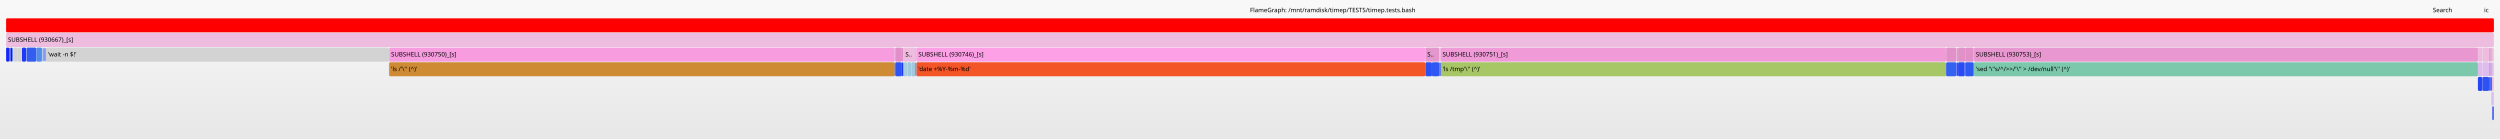
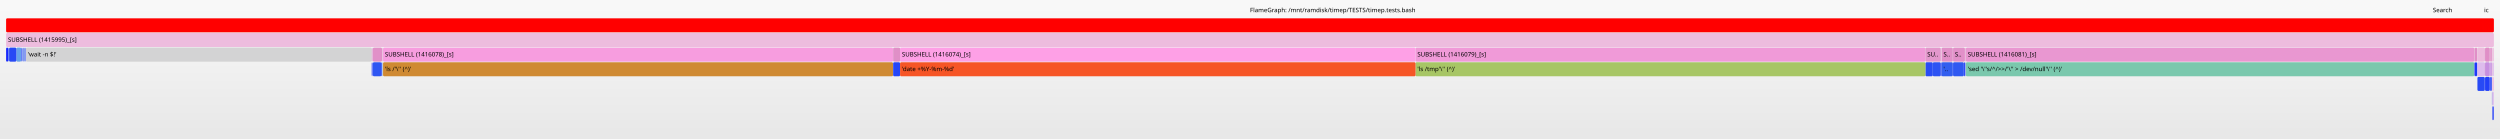
<svg xmlns="http://www.w3.org/2000/svg" version="1.1" width="4096" height="228" viewBox="0 0 4096 228">
  <defs>
    <linearGradient id="background" y1="0" y2="1" x1="0" x2="0">
      <stop stop-color="#f8f8f8" offset="5%" />
      <stop stop-color="#e8e8e8" offset="95%" />
    </linearGradient>
  </defs>
  <style type="text/css">
        text { font-family:Verdana; font-size:10px; fill:rgb(0,0,0); }
        .hide { display:none; }
        .parent { opacity:0.5; }
</style>
  <rect x="0.0" y="0" width="4096.0" height="228.0" fill="url(#background)" />
  <text id="title" x="2048.00" y="20">FlameGraph: /mnt/ramdisk/timep/TESTS/timep.tests.bash</text>
  <text id="details" x="10.00" y="213"> </text>
  <text id="unzoom" x="10.00" y="20" class="hide">Reset Zoom</text>
  <text id="search" x="3986.00" y="20">Search</text>
  <text id="ignorecase" x="4070.00" y="20">ic</text>
  <text id="matched" x="3986.00" y="213"> </text>
  <g id="frames">
    <g>
-       <rect x="4084.9" y="126" width="1.1" height="23.0" fill="rgb(236.018,185.973,220.487)" rx="2" ry="2" />
-       <text x="4087.90" y="140.5" />
-     </g>
-     <g>
-       <rect x="637.3" y="102" width="0.2" height="23.0" fill="rgb(18,45,251)" rx="2" ry="2" />
-       <text x="640.33" y="116.5" />
-     </g>
-     <g>
-       <rect x="637.3" y="78" width="0.2" height="23.0" fill="rgb(224.104,142.652,198.826)" rx="2" ry="2" />
-       <text x="640.33" y="92.5" />
-     </g>
-     <g>
-       <rect x="1465.7" y="102" width="0.4" height="23.0" fill="rgb(33,67,248)" rx="2" ry="2" />
-       <text x="1468.69" y="116.5" />
-     </g>
-     <g>
-       <rect x="4078.0" y="78" width="0.3" height="23.0" fill="rgb(224.773,145.084,200.042)" rx="2" ry="2" />
-       <text x="4080.96" y="92.5" />
-     </g>
-     <g>
-       <rect x="1477.8" y="102" width="2.5" height="23.0" fill="rgb(29,55,249)" rx="2" ry="2" />
-       <text x="1480.79" y="116.5" />
-     </g>
-     <g>
-       <rect x="4079.9" y="126" width="0.9" height="23.0" fill="rgb(31,61,249)" rx="2" ry="2" />
-       <text x="4082.93" y="140.5" />
-     </g>
-     <g>
-       <rect x="3188.7" y="102" width="16.4" height="23.0" fill="rgb(52,98,238)" rx="2" ry="2" />
-       <text x="3191.70" y="116.5" />
-     </g>
-     <g>
-       <rect x="2359.8" y="78" width="0.6" height="23.0" fill="rgb(223.743,141.339,198.17)" rx="2" ry="2" />
-       <text x="2362.82" y="92.5" />
-     </g>
-     <g>
-       <rect x="68.7" y="78" width="0.4" height="23.0" fill="rgb(37,74,248)" rx="2" ry="2" />
-       <text x="71.73" y="92.5" />
-     </g>
-     <g>
-       <rect x="2360.4" y="102" width="827.9" height="23.0" fill="rgb(167,198,102)" rx="2" ry="2" />
-       <text x="2363.43" y="116.5">'ls /tmp'\'' (^)'</text>
-     </g>
-     <g>
-       <rect x="69.1" y="78" width="0.3" height="23.0" fill="rgb(19,47,251)" rx="2" ry="2" />
-       <text x="72.12" y="92.5" />
-     </g>
-     <g>
-       <rect x="1501.1" y="78" width="0.1" height="23.0" fill="rgb(223.967,142.151,198.576)" rx="2" ry="2" />
-       <text x="1504.08" y="92.5" />
-     </g>
-     <g>
-       <rect x="3233.7" y="78" width="0.2" height="23.0" fill="rgb(224.092,142.606,198.803)" rx="2" ry="2" />
-       <text x="3236.71" y="92.5" />
-     </g>
-     <g>
-       <rect x="75.2" y="78" width="562.1" height="23.0" fill="rgb(211,211,212)" rx="2" ry="2" />
-       <text x="78.23" y="92.5">'wait -n $!'</text>
-     </g>
-     <g>
-       <rect x="4082.5" y="126" width="0.1" height="23.0" fill="rgb(202.148,149.297,225.932)" rx="2" ry="2" />
-       <text x="4085.53" y="140.5" />
-     </g>
-     <g>
-       <rect x="71.6" y="78" width="0.6" height="23.0" fill="rgb(170,205,220)" rx="2" ry="2" />
-       <text x="74.61" y="92.5" />
-     </g>
-     <g>
-       <rect x="2335.4" y="102" width="10.7" height="23.0" fill="rgb(43,80,243)" rx="2" ry="2" />
-       <text x="2338.37" y="116.5" />
-     </g>
-     <g>
-       <rect x="3233.9" y="78" width="0.3" height="23.0" fill="rgb(230.488,165.865,210.433)" rx="2" ry="2" />
-       <text x="3236.89" y="92.5" />
-     </g>
-     <g>
-       <rect x="10.0" y="78" width="5.2" height="23.0" fill="rgb(22,38,250)" rx="2" ry="2" />
-       <text x="13.00" y="92.5" />
-     </g>
-     <g>
-       <rect x="4082.6" y="78" width="0.2" height="23.0" fill="rgb(224.154,142.832,198.916)" rx="2" ry="2" />
-       <text x="4085.64" y="92.5" />
-     </g>
-     <g>
-       <rect x="1500.4" y="102" width="0.5" height="23.0" fill="rgb(25,50,250)" rx="2" ry="2" />
-       <text x="1503.43" y="116.5" />
-     </g>
-     <g>
-       <rect x="17.1" y="78" width="2.7" height="23.0" fill="rgb(15,22,252)" rx="2" ry="2" />
-       <text x="20.07" y="92.5" />
-     </g>
-     <g>
-       <rect x="2346.1" y="102" width="11.7" height="23.0" fill="rgb(47,87,241)" rx="2" ry="2" />
-       <text x="2349.13" y="116.5" />
-     </g>
-     <g>
-       <rect x="1480.5" y="102" width="6.2" height="23.0" fill="rgb(170,205,220)" rx="2" ry="2" />
-       <text x="1483.45" y="116.5" />
-     </g>
-     <g>
-       <rect x="2357.8" y="78" width="0.5" height="23.0" fill="rgb(228.884,160.034,207.517)" rx="2" ry="2" />
-       <text x="2360.83" y="92.5" />
-     </g>
-     <g>
-       <rect x="4059.9" y="78" width="7.0" height="23.0" fill="rgb(236.667,188.333,221.667)" rx="2" ry="2" />
-       <text x="4062.90" y="92.5" />
-     </g>
-     <g>
-       <rect x="4059.9" y="102" width="7.0" height="23.0" fill="rgb(221.667,188.333,236.667)" rx="2" ry="2" />
-       <text x="4062.90" y="116.5" />
-     </g>
-     <g>
-       <rect x="70.9" y="78" width="0.3" height="23.0" fill="rgb(34,70,248)" rx="2" ry="2" />
-       <text x="73.87" y="92.5" />
-     </g>
-     <g>
-       <rect x="4059.8" y="78" width="0.1" height="23.0" fill="rgb(223.963,142.139,198.569)" rx="2" ry="2" />
-       <text x="4062.79" y="92.5" />
-     </g>
-     <g>
-       <rect x="2335.1" y="78" width="0.3" height="23.0" fill="rgb(230.622,166.352,210.676)" rx="2" ry="2" />
-       <text x="2338.13" y="92.5" />
-     </g>
-     <g>
-       <rect x="3219.8" y="78" width="13.7" height="23.0" fill="rgb(225.369,143.742,200.21)" rx="2" ry="2" />
-       <text x="3222.83" y="92.5" />
-     </g>
-     <g>
-       <rect x="3206.2" y="78" width="0.2" height="23.0" fill="rgb(224.136,142.769,198.884)" rx="2" ry="2" />
-       <text x="3209.19" y="92.5" />
-     </g>
-     <g>
-       <rect x="1477.8" y="78" width="2.5" height="23.0" fill="rgb(224.152,142.826,198.913)" rx="2" ry="2" />
-       <text x="1480.79" y="92.5" />
-     </g>
-     <g>
-       <rect x="637.7" y="102" width="828.0" height="23.0" fill="rgb(206,139,51)" rx="2" ry="2" />
-       <text x="640.73" y="116.5">'ls /'\'' (^)'</text>
-     </g>
-     <g>
-       <rect x="10.0" y="54" width="4076.0" height="23.0" fill="rgb(236.664,188.325,221.662)" rx="2" ry="2" />
-       <text x="13.00" y="68.5">SUBSHELL (930667)_[s]</text>
-     </g>
-     <g>
-       <rect x="2335.2" y="102" width="0.2" height="23.0" fill="rgb(18,45,251)" rx="2" ry="2" />
-       <text x="2338.17" y="116.5" />
-     </g>
-     <g>
-       <rect x="2358.3" y="78" width="1.5" height="23.0" fill="rgb(236.293,186.975,220.987)" rx="2" ry="2" />
-       <text x="2361.28" y="92.5" />
-     </g>
-     <g>
-       <rect x="71.4" y="78" width="0.2" height="23.0" fill="rgb(19,47,251)" rx="2" ry="2" />
-       <text x="74.36" y="92.5" />
-     </g>
-     <g>
-       <rect x="4084.9" y="102" width="1.1" height="23.0" fill="rgb(220.487,185.973,236.018)" rx="2" ry="2" />
-       <text x="4087.90" y="116.5" />
-     </g>
-     <g>
-       <rect x="4067.1" y="78" width="10.9" height="23.0" fill="rgb(236.667,188.333,221.667)" rx="2" ry="2" />
-       <text x="4070.15" y="92.5" />
-     </g>
-     <g>
-       <rect x="2358.3" y="102" width="1.5" height="23.0" fill="rgb(29,57,249)" rx="2" ry="2" />
-       <text x="2361.32" y="116.5" />
-     </g>
-     <g>
-       <rect x="15.2" y="78" width="0.8" height="23.0" fill="rgb(31,61,249)" rx="2" ry="2" />
-       <text x="18.21" y="92.5" />
-     </g>
-     <g>
-       <rect x="3208.1" y="78" width="11.7" height="23.0" fill="rgb(224.982,143.82,199.966)" rx="2" ry="2" />
-       <text x="3211.06" y="92.5" />
-     </g>
-     <g>
-       <rect x="3188.7" y="78" width="16.4" height="23.0" fill="rgb(225.364,143.724,200.201)" rx="2" ry="2" />
-       <text x="3191.70" y="92.5" />
-     </g>
-     <g>
-       <rect x="4083.4" y="102" width="1.5" height="23.0" fill="rgb(220.607,186.215,236.084)" rx="2" ry="2" />
-       <text x="4086.40" y="116.5" />
-     </g>
-     <g>
-       <rect x="43.3" y="78" width="16.2" height="23.0" fill="rgb(50,93,239)" rx="2" ry="2" />
-       <text x="46.35" y="92.5" />
-     </g>
-     <g>
-       <rect x="1501.1" y="102" width="0.1" height="23.0" fill="rgb(16,40,251)" rx="2" ry="2" />
-       <text x="1504.08" y="116.5" />
-     </g>
-     <g>
-       <rect x="4082.6" y="126" width="0.2" height="23.0" fill="rgb(224.154,142.832,198.916)" rx="2" ry="2" />
-       <text x="4085.64" y="140.5" />
-     </g>
-     <g>
-       <rect x="4082.5" y="78" width="0.1" height="23.0" fill="rgb(202.148,149.297,225.932)" rx="2" ry="2" />
-       <text x="4085.53" y="92.5" />
-     </g>
-     <g>
-       <rect x="4082.9" y="102" width="0.3" height="23.0" fill="rgb(224.166,142.876,198.938)" rx="2" ry="2" />
-       <text x="4085.87" y="116.5" />
-     </g>
-     <g>
-       <rect x="2360.4" y="78" width="827.9" height="23.0" fill="rgb(240.473,153.848,216.261)" rx="2" ry="2" />
-       <text x="2363.43" y="92.5">SUBSHELL (930751)_[s]</text>
-     </g>
-     <g>
-       <rect x="16.0" y="78" width="0.2" height="23.0" fill="rgb(18,44,251)" rx="2" ry="2" />
-       <text x="18.97" y="92.5" />
-     </g>
-     <g>
-       <rect x="4083.4" y="126" width="1.5" height="23.0" fill="rgb(236.084,186.215,220.607)" rx="2" ry="2" />
-       <text x="4086.40" y="140.5" />
-     </g>
-     <g>
-       <rect x="3206.2" y="102" width="0.2" height="23.0" fill="rgb(18,46,251)" rx="2" ry="2" />
-       <text x="3209.19" y="116.5" />
-     </g>
-     <g>
-       <rect x="3188.3" y="102" width="0.4" height="23.0" fill="rgb(25,50,250)" rx="2" ry="2" />
-       <text x="3191.29" y="116.5" />
-     </g>
-     <g>
-       <rect x="3233.7" y="102" width="0.2" height="23.0" fill="rgb(18,44,251)" rx="2" ry="2" />
-       <text x="3236.71" y="116.5" />
-     </g>
-     <g>
-       <rect x="4083.5" y="174" width="1.4" height="23.0" fill="rgb(29,56,249)" rx="2" ry="2" />
-       <text x="4086.51" y="188.5" />
-     </g>
-     <g>
-       <rect x="1466.1" y="102" width="0.6" height="23.0" fill="rgb(25,50,250)" rx="2" ry="2" />
-       <text x="1469.05" y="116.5" />
-     </g>
-     <g>
-       <rect x="4082.9" y="150" width="0.3" height="23.0" fill="rgb(25,51,250)" rx="2" ry="2" />
-       <text x="4085.87" y="164.5" />
+       <rect x="4084.8" y="78" width="1.2" height="23.0" fill="rgb(236.049,186.088,220.544)" rx="2" ry="2" />
+       <text x="4087.84" y="92.5" />
+     </g>
+     <g>
+       <rect x="626.0" y="102" width="0.2" height="23.0" fill="rgb(19,47,251)" rx="2" ry="2" />
+       <text x="628.97" y="116.5" />
    </g>
    <g>
      <rect x="10.0" y="30" width="4076.0" height="23.0" fill="rgb(255,0,0)" rx="2" ry="2" />
      <text x="13.00" y="44.5" />
    </g>
    <g>
-       <rect x="2359.8" y="102" width="0.6" height="23.0" fill="rgb(19,37,251)" rx="2" ry="2" />
-       <text x="2362.82" y="116.5" />
-     </g>
-     <g>
-       <rect x="4082.9" y="126" width="0.3" height="23.0" fill="rgb(224.166,142.876,198.938)" rx="2" ry="2" />
-       <text x="4085.87" y="140.5" />
-     </g>
-     <g>
-       <rect x="1501.2" y="102" width="0.2" height="23.0" fill="rgb(18,46,251)" rx="2" ry="2" />
-       <text x="1504.20" y="116.5" />
-     </g>
-     <g>
-       <rect x="21.1" y="78" width="1.0" height="23.0" fill="rgb(192,210,215)" rx="2" ry="2" />
-       <text x="24.08" y="92.5" />
-     </g>
-     <g>
-       <rect x="16.2" y="78" width="0.3" height="23.0" fill="rgb(56,108,244)" rx="2" ry="2" />
-       <text x="19.16" y="92.5" />
-     </g>
-     <g>
-       <rect x="4082.5" y="102" width="0.1" height="23.0" fill="rgb(225.932,149.297,202.148)" rx="2" ry="2" />
-       <text x="4085.53" y="116.5" />
-     </g>
-     <g>
-       <rect x="4079.9" y="102" width="2.6" height="23.0" fill="rgb(206.746,158.491,228.46)" rx="2" ry="2" />
-       <text x="4082.93" y="116.5" />
-     </g>
-     <g>
-       <rect x="4059.8" y="126" width="0.1" height="23.0" fill="rgb(16,40,251)" rx="2" ry="2" />
-       <text x="4062.79" y="140.5" />
-     </g>
-     <g>
-       <rect x="3233.9" y="102" width="0.3" height="23.0" fill="rgb(18,44,251)" rx="2" ry="2" />
-       <text x="3236.94" y="116.5" />
-     </g>
-     <g>
-       <rect x="3205.9" y="102" width="0.2" height="23.0" fill="rgb(18,46,251)" rx="2" ry="2" />
-       <text x="3208.85" y="116.5" />
-     </g>
-     <g>
-       <rect x="2357.8" y="102" width="0.4" height="23.0" fill="rgb(77,138,239)" rx="2" ry="2" />
-       <text x="2360.83" y="116.5" />
-     </g>
-     <g>
-       <rect x="4067.1" y="126" width="10.9" height="23.0" fill="rgb(44,82,243)" rx="2" ry="2" />
-       <text x="4070.15" y="140.5" />
-     </g>
-     <g>
-       <rect x="4059.9" y="126" width="7.0" height="23.0" fill="rgb(38,70,246)" rx="2" ry="2" />
-       <text x="4062.90" y="140.5" />
-     </g>
-     <g>
-       <rect x="1493.3" y="102" width="6.4" height="23.0" fill="rgb(160,201,222)" rx="2" ry="2" />
-       <text x="1496.30" y="116.5" />
-     </g>
-     <g>
-       <rect x="4078.0" y="126" width="0.3" height="23.0" fill="rgb(34,70,248)" rx="2" ry="2" />
-       <text x="4080.96" y="140.5" />
-     </g>
-     <g>
-       <rect x="4083.4" y="78" width="1.5" height="23.0" fill="rgb(236.084,186.215,220.607)" rx="2" ry="2" />
-       <text x="4086.40" y="92.5" />
-     </g>
-     <g>
-       <rect x="4078.0" y="102" width="0.3" height="23.0" fill="rgb(200.042,145.084,224.773)" rx="2" ry="2" />
-       <text x="4080.96" y="116.5" />
-     </g>
-     <g>
-       <rect x="4083.4" y="150" width="1.5" height="23.0" fill="rgb(220.607,186.215,236.084)" rx="2" ry="2" />
-       <text x="4086.40" y="164.5" />
-     </g>
-     <g>
-       <rect x="1465.7" y="78" width="0.4" height="23.0" fill="rgb(199.866,144.733,224.677)" rx="2" ry="2" />
-       <text x="1468.69" y="92.5" />
-     </g>
-     <g>
-       <rect x="1486.8" y="102" width="6.4" height="23.0" fill="rgb(158,201,222)" rx="2" ry="2" />
-       <text x="1489.79" y="116.5" />
-     </g>
-     <g>
-       <rect x="70.4" y="78" width="0.3" height="23.0" fill="rgb(28,65,249)" rx="2" ry="2" />
-       <text x="73.40" y="92.5" />
-     </g>
-     <g>
-       <rect x="3218.9" y="102" width="0.9" height="23.0" fill="rgb(29,56,249)" rx="2" ry="2" />
-       <text x="3221.85" y="116.5" />
-     </g>
-     <g>
-       <rect x="1480.3" y="78" width="19.4" height="23.0" fill="rgb(236.661,188.311,221.655)" rx="2" ry="2" />
-       <text x="1483.34" y="92.5">S..</text>
-     </g>
-     <g>
-       <rect x="4082.9" y="78" width="0.3" height="23.0" fill="rgb(224.166,142.876,198.938)" rx="2" ry="2" />
-       <text x="4085.87" y="92.5" />
-     </g>
-     <g>
-       <rect x="4059.8" y="102" width="0.1" height="23.0" fill="rgb(223.963,142.139,198.569)" rx="2" ry="2" />
-       <text x="4062.79" y="116.5" />
-     </g>
-     <g>
-       <rect x="1466.8" y="78" width="10.9" height="23.0" fill="rgb(224.804,143.162,199.64)" rx="2" ry="2" />
-       <text x="1469.80" y="92.5" />
-     </g>
-     <g>
-       <rect x="1466.8" y="102" width="10.9" height="23.0" fill="rgb(46,85,242)" rx="2" ry="2" />
-       <text x="1469.80" y="116.5" />
-     </g>
-     <g>
-       <rect x="73.2" y="78" width="0.3" height="23.0" fill="rgb(19,47,251)" rx="2" ry="2" />
-       <text x="76.24" y="92.5" />
-     </g>
-     <g>
-       <rect x="3234.2" y="78" width="825.6" height="23.0" fill="rgb(233.472,151.128,209.253)" rx="2" ry="2" />
-       <text x="3237.18" y="92.5">SUBSHELL (930753)_[s]</text>
-     </g>
-     <g>
-       <rect x="3234.2" y="102" width="825.6" height="23.0" fill="rgb(123,200,173)" rx="2" ry="2" />
-       <text x="3237.18" y="116.5">'sed '\''s/^/&gt;&gt;/'\'' &gt; /dev/null'\'' (^)'</text>
-     </g>
-     <g>
-       <rect x="4078.4" y="102" width="1.5" height="23.0" fill="rgb(199.069,143.138,224.238)" rx="2" ry="2" />
-       <text x="4081.40" y="116.5" />
-     </g>
-     <g>
-       <rect x="1499.8" y="78" width="0.6" height="23.0" fill="rgb(224.227,143.099,199.049)" rx="2" ry="2" />
-       <text x="1502.78" y="92.5" />
-     </g>
-     <g>
-       <rect x="19.8" y="78" width="0.3" height="23.0" fill="rgb(37,82,247)" rx="2" ry="2" />
-       <text x="22.77" y="92.5" />
-     </g>
-     <g>
-       <rect x="4067.1" y="102" width="10.9" height="23.0" fill="rgb(221.667,188.333,236.667)" rx="2" ry="2" />
-       <text x="4070.15" y="116.5" />
-     </g>
-     <g>
-       <rect x="20.5" y="78" width="0.3" height="23.0" fill="rgb(32,73,248)" rx="2" ry="2" />
-       <text x="23.47" y="92.5" />
-     </g>
-     <g>
-       <rect x="3205.2" y="102" width="0.5" height="23.0" fill="rgb(24,48,250)" rx="2" ry="2" />
-       <text x="3208.17" y="116.5" />
-     </g>
-     <g>
-       <rect x="4084.9" y="150" width="1.1" height="23.0" fill="rgb(220.487,185.973,236.018)" rx="2" ry="2" />
-       <text x="4087.90" y="164.5" />
-     </g>
-     <g>
-       <rect x="20.8" y="78" width="0.3" height="23.0" fill="rgb(39,79,247)" rx="2" ry="2" />
-       <text x="23.76" y="92.5" />
-     </g>
-     <g>
-       <rect x="3205.9" y="78" width="0.2" height="23.0" fill="rgb(224.538,144.228,199.614)" rx="2" ry="2" />
-       <text x="3208.85" y="92.5" />
-     </g>
-     <g>
-       <rect x="75.0" y="78" width="0.2" height="23.0" fill="rgb(17,42,251)" rx="2" ry="2" />
-       <text x="78.04" y="92.5" />
-     </g>
-     <g>
-       <rect x="4084.9" y="78" width="1.1" height="23.0" fill="rgb(236.018,185.973,220.487)" rx="2" ry="2" />
-       <text x="4087.90" y="92.5" />
-     </g>
-     <g>
-       <rect x="74.6" y="78" width="0.3" height="23.0" fill="rgb(28,66,249)" rx="2" ry="2" />
-       <text x="77.56" y="92.5" />
-     </g>
-     <g>
-       <rect x="20.1" y="78" width="0.4" height="23.0" fill="rgb(35,72,248)" rx="2" ry="2" />
-       <text x="23.06" y="92.5" />
-     </g>
-     <g>
-       <rect x="1499.8" y="102" width="0.5" height="23.0" fill="rgb(23,47,250)" rx="2" ry="2" />
-       <text x="1502.78" y="116.5" />
-     </g>
-     <g>
-       <rect x="2335.4" y="78" width="22.4" height="23.0" fill="rgb(226.935,151.055,203.547)" rx="2" ry="2" />
-       <text x="2338.37" y="92.5">S..</text>
-     </g>
-     <g>
-       <rect x="4078.4" y="78" width="1.5" height="23.0" fill="rgb(224.238,143.138,199.069)" rx="2" ry="2" />
-       <text x="4081.40" y="92.5" />
-     </g>
-     <g>
-       <rect x="1466.1" y="78" width="0.6" height="23.0" fill="rgb(224.135,142.764,198.882)" rx="2" ry="2" />
-       <text x="1469.05" y="92.5" />
-     </g>
-     <g>
-       <rect x="72.7" y="78" width="0.4" height="23.0" fill="rgb(34,70,248)" rx="2" ry="2" />
-       <text x="75.74" y="92.5" />
-     </g>
-     <g>
-       <rect x="3188.3" y="78" width="0.4" height="23.0" fill="rgb(224.15,142.817,198.909)" rx="2" ry="2" />
-       <text x="3191.29" y="92.5" />
-     </g>
-     <g>
-       <rect x="4080.8" y="126" width="1.7" height="23.0" fill="rgb(31,59,248)" rx="2" ry="2" />
-       <text x="4083.80" y="140.5" />
-     </g>
-     <g>
-       <rect x="1501.6" y="102" width="833.5" height="23.0" fill="rgb(244,85,38)" rx="2" ry="2" />
-       <text x="1504.57" y="116.5">'date +%Y-%m-%d'</text>
-     </g>
-     <g>
-       <rect x="4079.9" y="78" width="2.6" height="23.0" fill="rgb(228.46,158.491,206.746)" rx="2" ry="2" />
-       <text x="4082.93" y="92.5" />
-     </g>
-     <g>
-       <rect x="4082.6" y="102" width="0.2" height="23.0" fill="rgb(198.916,142.832,224.154)" rx="2" ry="2" />
-       <text x="4085.64" y="116.5" />
-     </g>
-     <g>
-       <rect x="3205.1" y="78" width="0.1" height="23.0" fill="rgb(223.965,142.144,198.572)" rx="2" ry="2" />
-       <text x="3208.07" y="92.5" />
-     </g>
-     <g>
-       <rect x="3206.4" y="78" width="1.5" height="23.0" fill="rgb(224.237,143.135,199.068)" rx="2" ry="2" />
-       <text x="3209.43" y="92.5" />
-     </g>
-     <g>
-       <rect x="4085.0" y="174" width="1.0" height="23.0" fill="rgb(29,56,249)" rx="2" ry="2" />
-       <text x="4087.98" y="188.5" />
-     </g>
-     <g>
-       <rect x="72.2" y="78" width="0.4" height="23.0" fill="rgb(32,65,249)" rx="2" ry="2" />
-       <text x="75.20" y="92.5" />
-     </g>
-     <g>
-       <rect x="1501.2" y="78" width="0.2" height="23.0" fill="rgb(224.143,142.793,198.896)" rx="2" ry="2" />
-       <text x="1504.20" y="92.5" />
-     </g>
-     <g>
-       <rect x="22.2" y="78" width="6.9" height="23.0" fill="rgb(210,211,212)" rx="2" ry="2" />
-       <text x="25.19" y="92.5" />
-     </g>
-     <g>
-       <rect x="1501.6" y="78" width="833.5" height="23.0" fill="rgb(254.462,160.375,230.268)" rx="2" ry="2" />
-       <text x="1504.57" y="92.5">SUBSHELL (930746)_[s]</text>
-     </g>
-     <g>
-       <rect x="4078.4" y="126" width="1.5" height="23.0" fill="rgb(31,59,248)" rx="2" ry="2" />
-       <text x="4081.40" y="140.5" />
-     </g>
-     <g>
-       <rect x="36.0" y="78" width="6.6" height="23.0" fill="rgb(31,55,247)" rx="2" ry="2" />
-       <text x="38.95" y="92.5" />
-     </g>
-     <g>
-       <rect x="1500.4" y="78" width="0.5" height="23.0" fill="rgb(224.136,142.767,198.883)" rx="2" ry="2" />
-       <text x="1503.43" y="92.5" />
-     </g>
-     <g>
-       <rect x="4082.6" y="150" width="0.2" height="23.0" fill="rgb(19,46,251)" rx="2" ry="2" />
-       <text x="4085.64" y="164.5" />
-     </g>
-     <g>
-       <rect x="3206.4" y="102" width="1.5" height="23.0" fill="rgb(31,59,248)" rx="2" ry="2" />
-       <text x="3209.43" y="116.5" />
-     </g>
-     <g>
-       <rect x="3205.1" y="102" width="0.1" height="23.0" fill="rgb(16,40,251)" rx="2" ry="2" />
-       <text x="3208.07" y="116.5" />
-     </g>
-     <g>
-       <rect x="59.6" y="78" width="9.1" height="23.0" fill="rgb(82,140,237)" rx="2" ry="2" />
-       <text x="62.56" y="92.5" />
-     </g>
-     <g>
-       <rect x="637.7" y="78" width="828.0" height="23.0" fill="rgb(247.468,157.078,223.256)" rx="2" ry="2" />
-       <text x="640.73" y="92.5">SUBSHELL (930750)_[s]</text>
-     </g>
-     <g>
-       <rect x="69.4" y="78" width="1.0" height="23.0" fill="rgb(192,210,215)" rx="2" ry="2" />
-       <text x="72.38" y="92.5" />
-     </g>
-     <g>
-       <rect x="3205.2" y="78" width="0.5" height="23.0" fill="rgb(224.078,142.555,198.777)" rx="2" ry="2" />
-       <text x="3208.17" y="92.5" />
-     </g>
-     <g>
-       <rect x="3219.8" y="102" width="13.7" height="23.0" fill="rgb(48,89,241)" rx="2" ry="2" />
-       <text x="3222.83" y="116.5" />
-     </g>
-     <g>
-       <rect x="29.2" y="78" width="6.7" height="23.0" fill="rgb(211,211,212)" rx="2" ry="2" />
-       <text x="32.15" y="92.5" />
-     </g>
-     <g>
-       <rect x="3208.1" y="102" width="10.7" height="23.0" fill="rgb(41,75,245)" rx="2" ry="2" />
-       <text x="3211.06" y="116.5" />
-     </g>
-     <g>
-       <rect x="74.0" y="78" width="0.4" height="23.0" fill="rgb(32,65,249)" rx="2" ry="2" />
-       <text x="76.98" y="92.5" />
-     </g>
-     <g>
-       <rect x="73.5" y="78" width="0.5" height="23.0" fill="rgb(150,197,224)" rx="2" ry="2" />
-       <text x="76.53" y="92.5" />
-     </g>
-     <g>
-       <rect x="1500.9" y="78" width="0.2" height="23.0" fill="rgb(225.489,147.688,201.344)" rx="2" ry="2" />
-       <text x="1503.90" y="92.5" />
-     </g>
-     <g>
-       <rect x="16.6" y="78" width="0.5" height="23.0" fill="rgb(43,87,246)" rx="2" ry="2" />
-       <text x="19.55" y="92.5" />
+       <rect x="610.9" y="78" width="15.0" height="23.0" fill="rgb(225.006,143.911,200.011)" rx="2" ry="2" />
+       <text x="613.88" y="92.5" />
+     </g>
+     <g>
+       <rect x="4083.5" y="174" width="0.2" height="23.0" fill="rgb(16,42,251)" rx="2" ry="2" />
+       <text x="4086.48" y="188.5" />
+     </g>
+     <g>
+       <rect x="4082.8" y="78" width="0.2" height="23.0" fill="rgb(224.141,142.786,198.893)" rx="2" ry="2" />
+       <text x="4085.83" y="92.5" />
+     </g>
+     <g>
+       <rect x="4082.8" y="102" width="0.2" height="23.0" fill="rgb(224.141,142.786,198.893)" rx="2" ry="2" />
+       <text x="4085.83" y="116.5" />
+     </g>
+     <g>
+       <rect x="4084.8" y="102" width="1.2" height="23.0" fill="rgb(220.544,186.088,236.049)" rx="2" ry="2" />
+       <text x="4087.84" y="116.5" />
+     </g>
+     <g>
+       <rect x="14.4" y="78" width="0.5" height="23.0" fill="rgb(57,115,243)" rx="2" ry="2" />
+       <text x="17.38" y="92.5" />
+     </g>
+     <g>
+       <rect x="4058.4" y="102" width="0.2" height="23.0" fill="rgb(17,43,251)" rx="2" ry="2" />
+       <text x="4061.42" y="116.5" />
+     </g>
+     <g>
+       <rect x="3199.7" y="78" width="0.2" height="23.0" fill="rgb(230.651,166.459,210.73)" rx="2" ry="2" />
+       <text x="3202.66" y="92.5" />
+     </g>
+     <g>
+       <rect x="3181.1" y="78" width="18.3" height="23.0" fill="rgb(225.407,143.888,200.282)" rx="2" ry="2" />
+       <text x="3184.09" y="92.5">S..</text>
+     </g>
+     <g>
+       <rect x="40.6" y="78" width="0.9" height="23.0" fill="rgb(30,60,249)" rx="2" ry="2" />
+       <text x="43.57" y="92.5" />
+     </g>
+     <g>
+       <rect x="4083.5" y="78" width="0.2" height="23.0" fill="rgb(224.016,142.332,198.666)" rx="2" ry="2" />
+       <text x="4086.48" y="92.5" />
+     </g>
+     <g>
+       <rect x="626.0" y="78" width="0.2" height="23.0" fill="rgb(224.186,142.95,198.975)" rx="2" ry="2" />
+       <text x="628.97" y="92.5" />
+     </g>
+     <g>
+       <rect x="4070.8" y="126" width="0.5" height="23.0" fill="rgb(34,68,248)" rx="2" ry="2" />
+       <text x="4073.75" y="140.5" />
+     </g>
+     <g>
+       <rect x="3199.9" y="78" width="19.4" height="23.0" fill="rgb(225.646,144.23,200.722)" rx="2" ry="2" />
+       <text x="3202.90" y="92.5">S..</text>
+     </g>
+     <g>
+       <rect x="4083.2" y="78" width="0.1" height="23.0" fill="rgb(224.017,142.335,198.667)" rx="2" ry="2" />
+       <text x="4086.17" y="92.5" />
+     </g>
+     <g>
+       <rect x="4080.8" y="126" width="0.9" height="23.0" fill="rgb(30,61,249)" rx="2" ry="2" />
+       <text x="4083.82" y="140.5" />
+     </g>
+     <g>
+       <rect x="35.9" y="78" width="0.5" height="23.0" fill="rgb(158,202,222)" rx="2" ry="2" />
+       <text x="38.89" y="92.5" />
+     </g>
+     <g>
+       <rect x="627.6" y="78" width="835.5" height="23.0" fill="rgb(247.466,157.061,223.251)" rx="2" ry="2" />
+       <text x="630.61" y="92.5">SUBSHELL (1416078)_[s]</text>
+     </g>
+     <g>
+       <rect x="4083.7" y="150" width="1.1" height="23.0" fill="rgb(220.703,186.406,236.137)" rx="2" ry="2" />
+       <text x="4086.66" y="164.5" />
+     </g>
+     <g>
+       <rect x="4079.3" y="102" width="1.5" height="23.0" fill="rgb(199.136,143.271,224.275)" rx="2" ry="2" />
+       <text x="4082.26" y="116.5" />
+     </g>
+     <g>
+       <rect x="1463.1" y="102" width="0.3" height="23.0" fill="rgb(18,46,251)" rx="2" ry="2" />
+       <text x="1466.15" y="116.5" />
+     </g>
+     <g>
+       <rect x="4079.3" y="126" width="1.5" height="23.0" fill="rgb(31,59,249)" rx="2" ry="2" />
+       <text x="4082.26" y="140.5" />
+     </g>
+     <g>
+       <rect x="4058.6" y="102" width="0.2" height="23.0" fill="rgb(18,45,251)" rx="2" ry="2" />
+       <text x="4061.60" y="116.5" />
+     </g>
+     <g>
+       <rect x="35.6" y="78" width="0.3" height="23.0" fill="rgb(20,49,250)" rx="2" ry="2" />
+       <text x="38.62" y="92.5" />
+     </g>
+     <g>
+       <rect x="41.7" y="78" width="0.3" height="23.0" fill="rgb(29,67,249)" rx="2" ry="2" />
+       <text x="44.68" y="92.5" />
+     </g>
+     <g>
+       <rect x="4084.8" y="150" width="1.2" height="23.0" fill="rgb(220.544,186.088,236.049)" rx="2" ry="2" />
+       <text x="4087.84" y="164.5" />
+     </g>
+     <g>
+       <rect x="10.0" y="54" width="4076.0" height="23.0" fill="rgb(236.666,188.331,221.665)" rx="2" ry="2" />
+       <text x="13.00" y="68.5">SUBSHELL (1415995)_[s]</text>
+     </g>
+     <g>
+       <rect x="1463.4" y="102" width="11.3" height="23.0" fill="rgb(38,70,246)" rx="2" ry="2" />
+       <text x="1466.43" y="116.5" />
+     </g>
+     <g>
+       <rect x="4082.8" y="150" width="0.2" height="23.0" fill="rgb(18,46,251)" rx="2" ry="2" />
+       <text x="4085.83" y="164.5" />
+     </g>
+     <g>
+       <rect x="2319.2" y="78" width="835.4" height="23.0" fill="rgb(240.47,153.831,216.254)" rx="2" ry="2" />
+       <text x="2322.18" y="92.5">SUBSHELL (1416079)_[s]</text>
+     </g>
+     <g>
+       <rect x="3179.9" y="78" width="1.1" height="23.0" fill="rgb(236.099,186.268,220.634)" rx="2" ry="2" />
+       <text x="3182.91" y="92.5" />
+     </g>
+     <g>
+       <rect x="4071.5" y="102" width="7.7" height="23.0" fill="rgb(199.152,143.305,224.284)" rx="2" ry="2" />
+       <text x="4074.46" y="116.5" />
+     </g>
+     <g>
+       <rect x="4083.5" y="150" width="0.2" height="23.0" fill="rgb(224.016,142.332,198.666)" rx="2" ry="2" />
+       <text x="4086.48" y="164.5" />
+     </g>
+     <g>
+       <rect x="3154.6" y="78" width="25.1" height="23.0" fill="rgb(226.994,151.274,203.655)" rx="2" ry="2" />
+       <text x="3157.59" y="92.5">SU..</text>
+     </g>
+     <g>
+       <rect x="609.2" y="102" width="0.2" height="23.0" fill="rgb(19,47,251)" rx="2" ry="2" />
+       <text x="612.18" y="116.5" />
+     </g>
+     <g>
+       <rect x="627.3" y="102" width="0.2" height="23.0" fill="rgb(19,47,251)" rx="2" ry="2" />
+       <text x="630.30" y="116.5" />
+     </g>
+     <g>
+       <rect x="40.0" y="78" width="0.6" height="23.0" fill="rgb(175,207,219)" rx="2" ry="2" />
+       <text x="42.96" y="92.5" />
+     </g>
+     <g>
+       <rect x="610.2" y="102" width="0.2" height="23.0" fill="rgb(18,44,251)" rx="2" ry="2" />
+       <text x="613.23" y="116.5" />
+     </g>
+     <g>
+       <rect x="3166.7" y="102" width="13.0" height="23.0" fill="rgb(45,83,243)" rx="2" ry="2" />
+       <text x="3169.68" y="116.5" />
+     </g>
+     <g>
+       <rect x="3154.6" y="102" width="12.1" height="23.0" fill="rgb(41,77,244)" rx="2" ry="2" />
+       <text x="3157.59" y="116.5" />
+     </g>
+     <g>
+       <rect x="4054.5" y="78" width="0.2" height="23.0" fill="rgb(224.095,142.618,198.809)" rx="2" ry="2" />
+       <text x="4057.53" y="92.5" />
+     </g>
+     <g>
+       <rect x="626.2" y="78" width="1.0" height="23.0" fill="rgb(235.078,182.557,218.778)" rx="2" ry="2" />
+       <text x="629.16" y="92.5" />
+     </g>
+     <g>
+       <rect x="4054.5" y="102" width="0.2" height="23.0" fill="rgb(18,44,251)" rx="2" ry="2" />
+       <text x="4057.53" y="116.5" />
+     </g>
+     <g>
+       <rect x="2319.2" y="102" width="835.4" height="23.0" fill="rgb(167,198,101)" rx="2" ry="2" />
+       <text x="2322.18" y="116.5">'ls /tmp'\'' (^)'</text>
+     </g>
+     <g>
+       <rect x="3199.9" y="102" width="17.6" height="23.0" fill="rgb(48,89,241)" rx="2" ry="2" />
+       <text x="3202.90" y="116.5" />
+     </g>
+     <g>
+       <rect x="3220.9" y="102" width="832.9" height="23.0" fill="rgb(122,200,173)" rx="2" ry="2" />
+       <text x="3223.95" y="116.5">'sed '\''s/^/&gt;&gt;/'\'' &gt; /dev/null'\'' (^)'</text>
+     </g>
+     <g>
+       <rect x="4083.2" y="126" width="0.1" height="23.0" fill="rgb(224.017,142.335,198.667)" rx="2" ry="2" />
+       <text x="4086.17" y="140.5" />
+     </g>
+     <g>
+       <rect x="627.6" y="102" width="835.5" height="23.0" fill="rgb(207,138,51)" rx="2" ry="2" />
+       <text x="630.61" y="116.5">'ls /'\'' (^)'</text>
+     </g>
+     <g>
+       <rect x="609.7" y="78" width="0.5" height="23.0" fill="rgb(224.101,142.639,198.82)" rx="2" ry="2" />
+       <text x="612.70" y="92.5" />
+     </g>
+     <g>
+       <rect x="4059.0" y="126" width="11.8" height="23.0" fill="rgb(40,74,245)" rx="2" ry="2" />
+       <text x="4061.98" y="140.5" />
+     </g>
+     <g>
+       <rect x="608.9" y="102" width="0.2" height="23.0" fill="rgb(19,47,251)" rx="2" ry="2" />
+       <text x="611.91" y="116.5" />
+     </g>
+     <g>
+       <rect x="624.8" y="102" width="1.1" height="23.0" fill="rgb(28,55,249)" rx="2" ry="2" />
+       <text x="627.82" y="116.5" />
+     </g>
+     <g>
+       <rect x="39.2" y="78" width="0.4" height="23.0" fill="rgb(29,67,249)" rx="2" ry="2" />
+       <text x="42.20" y="92.5" />
+     </g>
+     <g>
+       <rect x="3220.9" y="78" width="832.9" height="23.0" fill="rgb(233.467,150.567,209.243)" rx="2" ry="2" />
+       <text x="3223.95" y="92.5">SUBSHELL (1416081)_[s]</text>
+     </g>
+     <g>
+       <rect x="610.9" y="102" width="13.9" height="23.0" fill="rgb(46,86,242)" rx="2" ry="2" />
+       <text x="613.88" y="116.5" />
+     </g>
+     <g>
+       <rect x="14.0" y="78" width="0.3" height="23.0" fill="rgb(53,109,244)" rx="2" ry="2" />
+       <text x="16.97" y="92.5" />
+     </g>
+     <g>
+       <rect x="4083.2" y="150" width="0.1" height="23.0" fill="rgb(16,42,251)" rx="2" ry="2" />
+       <text x="4086.17" y="164.5" />
+     </g>
+     <g>
+       <rect x="3199.7" y="102" width="0.2" height="23.0" fill="rgb(19,47,251)" rx="2" ry="2" />
+       <text x="3202.70" y="116.5" />
+     </g>
+     <g>
+       <rect x="1474.7" y="78" width="844.5" height="23.0" fill="rgb(254.463,160.408,230.277)" rx="2" ry="2" />
+       <text x="1477.70" y="92.5">SUBSHELL (1416074)_[s]</text>
+     </g>
+     <g>
+       <rect x="609.4" y="78" width="0.2" height="23.0" fill="rgb(224.065,142.509,198.754)" rx="2" ry="2" />
+       <text x="612.42" y="92.5" />
+     </g>
+     <g>
+       <rect x="4084.9" y="174" width="1.1" height="23.0" fill="rgb(28,55,249)" rx="2" ry="2" />
+       <text x="4087.92" y="188.5" />
+     </g>
+     <g>
+       <rect x="39.7" y="78" width="0.3" height="23.0" fill="rgb(19,48,250)" rx="2" ry="2" />
+       <text x="42.71" y="92.5" />
+     </g>
+     <g>
+       <rect x="610.6" y="102" width="0.3" height="23.0" fill="rgb(29,68,249)" rx="2" ry="2" />
+       <text x="613.56" y="116.5" />
+     </g>
+     <g>
+       <rect x="13.4" y="78" width="0.4" height="23.0" fill="rgb(31,71,248)" rx="2" ry="2" />
+       <text x="16.44" y="92.5" />
+     </g>
+     <g>
+       <rect x="26.8" y="78" width="7.9" height="23.0" fill="rgb(102,162,234)" rx="2" ry="2" />
+       <text x="29.83" y="92.5" />
+     </g>
+     <g>
+       <rect x="4058.6" y="78" width="0.2" height="23.0" fill="rgb(224.126,142.731,198.865)" rx="2" ry="2" />
+       <text x="4061.60" y="92.5" />
+     </g>
+     <g>
+       <rect x="3219.9" y="78" width="0.2" height="23.0" fill="rgb(224.579,144.379,199.689)" rx="2" ry="2" />
+       <text x="3222.87" y="92.5" />
+     </g>
+     <g>
+       <rect x="34.8" y="78" width="0.8" height="23.0" fill="rgb(29,59,249)" rx="2" ry="2" />
+       <text x="37.76" y="92.5" />
+     </g>
+     <g>
+       <rect x="3220.1" y="102" width="0.8" height="23.0" fill="rgb(182,208,218)" rx="2" ry="2" />
+       <text x="3223.09" y="116.5" />
+     </g>
+     <g>
+       <rect x="4083.7" y="174" width="1.1" height="23.0" fill="rgb(28,55,249)" rx="2" ry="2" />
+       <text x="4086.74" y="188.5" />
+     </g>
+     <g>
+       <rect x="4083.2" y="102" width="0.1" height="23.0" fill="rgb(224.017,142.335,198.667)" rx="2" ry="2" />
+       <text x="4086.17" y="116.5" />
+     </g>
+     <g>
+       <rect x="4054.9" y="102" width="3.5" height="23.0" fill="rgb(30,57,249)" rx="2" ry="2" />
+       <text x="4057.86" y="116.5" />
+     </g>
+     <g>
+       <rect x="4083.7" y="102" width="1.1" height="23.0" fill="rgb(220.703,186.406,236.137)" rx="2" ry="2" />
+       <text x="4086.66" y="116.5" />
+     </g>
+     <g>
+       <rect x="42.4" y="78" width="566.5" height="23.0" fill="rgb(211,211,212)" rx="2" ry="2" />
+       <text x="45.38" y="92.5">'wait -n $!'</text>
+     </g>
+     <g>
+       <rect x="3219.9" y="102" width="0.1" height="23.0" fill="rgb(18,45,251)" rx="2" ry="2" />
+       <text x="3222.87" y="116.5" />
+     </g>
+     <g>
+       <rect x="4071.3" y="78" width="0.2" height="23.0" fill="rgb(224.083,142.575,198.788)" rx="2" ry="2" />
+       <text x="4074.29" y="92.5" />
+     </g>
+     <g>
+       <rect x="4083.5" y="126" width="0.2" height="23.0" fill="rgb(224.016,142.332,198.666)" rx="2" ry="2" />
+       <text x="4086.48" y="140.5" />
+     </g>
+     <g>
+       <rect x="4082.8" y="126" width="0.2" height="23.0" fill="rgb(224.141,142.786,198.893)" rx="2" ry="2" />
+       <text x="4085.83" y="140.5" />
+     </g>
+     <g>
+       <rect x="36.4" y="78" width="0.3" height="23.0" fill="rgb(28,67,249)" rx="2" ry="2" />
+       <text x="39.38" y="92.5" />
+     </g>
+     <g>
+       <rect x="4071.3" y="126" width="0.2" height="23.0" fill="rgb(17,44,251)" rx="2" ry="2" />
+       <text x="4074.29" y="140.5" />
+     </g>
+     <g>
+       <rect x="3199.5" y="78" width="0.2" height="23.0" fill="rgb(224.056,142.475,198.737)" rx="2" ry="2" />
+       <text x="3202.47" y="92.5" />
+     </g>
+     <g>
+       <rect x="3179.9" y="102" width="1.1" height="23.0" fill="rgb(28,56,249)" rx="2" ry="2" />
+       <text x="3182.94" y="116.5" />
+     </g>
+     <g>
+       <rect x="4059.0" y="102" width="11.8" height="23.0" fill="rgb(221.667,188.333,236.667)" rx="2" ry="2" />
+       <text x="4061.98" y="116.5" />
+     </g>
+     <g>
+       <rect x="3181.1" y="102" width="18.3" height="23.0" fill="rgb(50,94,239)" rx="2" ry="2" />
+       <text x="3184.09" y="116.5">'..</text>
+     </g>
+     <g>
+       <rect x="609.7" y="102" width="0.5" height="23.0" fill="rgb(25,50,250)" rx="2" ry="2" />
+       <text x="612.70" y="116.5" />
+     </g>
+     <g>
+       <rect x="3220.1" y="78" width="0.8" height="23.0" fill="rgb(234.842,181.699,218.349)" rx="2" ry="2" />
+       <text x="3223.09" y="92.5" />
+     </g>
+     <g>
+       <rect x="3179.7" y="102" width="0.2" height="23.0" fill="rgb(19,48,250)" rx="2" ry="2" />
+       <text x="3182.70" y="116.5" />
+     </g>
+     <g>
+       <rect x="4079.3" y="78" width="1.5" height="23.0" fill="rgb(224.275,143.271,199.136)" rx="2" ry="2" />
+       <text x="4082.26" y="92.5" />
+     </g>
+     <g>
+       <rect x="4058.4" y="78" width="0.2" height="23.0" fill="rgb(224.052,142.461,198.73)" rx="2" ry="2" />
+       <text x="4061.42" y="92.5" />
+     </g>
+     <g>
+       <rect x="14.9" y="78" width="11.9" height="23.0" fill="rgb(40,73,245)" rx="2" ry="2" />
+       <text x="17.87" y="92.5" />
+     </g>
+     <g>
+       <rect x="3199.5" y="102" width="0.2" height="23.0" fill="rgb(17,43,251)" rx="2" ry="2" />
+       <text x="3202.47" y="116.5" />
+     </g>
+     <g>
+       <rect x="4053.8" y="78" width="0.7" height="23.0" fill="rgb(224.299,143.361,199.181)" rx="2" ry="2" />
+       <text x="4056.79" y="92.5" />
+     </g>
+     <g>
+       <rect x="4080.8" y="78" width="2.0" height="23.0" fill="rgb(227.301,154.278,204.639)" rx="2" ry="2" />
+       <text x="4083.82" y="92.5" />
+     </g>
+     <g>
+       <rect x="36.9" y="78" width="0.3" height="23.0" fill="rgb(30,70,248)" rx="2" ry="2" />
+       <text x="39.86" y="92.5" />
+     </g>
+     <g>
+       <rect x="3179.7" y="78" width="0.2" height="23.0" fill="rgb(224.198,142.992,198.996)" rx="2" ry="2" />
+       <text x="3182.70" y="92.5" />
+     </g>
+     <g>
+       <rect x="4083.5" y="102" width="0.2" height="23.0" fill="rgb(224.016,142.332,198.666)" rx="2" ry="2" />
+       <text x="4086.48" y="116.5" />
+     </g>
+     <g>
+       <rect x="1463.1" y="78" width="0.3" height="23.0" fill="rgb(224.509,144.123,199.562)" rx="2" ry="2" />
+       <text x="1466.15" y="92.5" />
+     </g>
+     <g>
+       <rect x="4080.8" y="102" width="2.0" height="23.0" fill="rgb(204.639,154.278,227.301)" rx="2" ry="2" />
+       <text x="4083.82" y="116.5" />
+     </g>
+     <g>
+       <rect x="42.2" y="78" width="0.2" height="23.0" fill="rgb(18,46,251)" rx="2" ry="2" />
+       <text x="45.19" y="92.5" />
+     </g>
+     <g>
+       <rect x="609.4" y="102" width="0.2" height="23.0" fill="rgb(17,43,251)" rx="2" ry="2" />
+       <text x="612.42" y="116.5" />
+     </g>
+     <g>
+       <rect x="1463.4" y="78" width="11.3" height="23.0" fill="rgb(224.291,143.331,199.165)" rx="2" ry="2" />
+       <text x="1466.43" y="92.5" />
+     </g>
+     <g>
+       <rect x="4083.7" y="78" width="1.1" height="23.0" fill="rgb(236.137,186.406,220.703)" rx="2" ry="2" />
+       <text x="4086.66" y="92.5" />
+     </g>
+     <g>
+       <rect x="4071.5" y="126" width="7.7" height="23.0" fill="rgb(34,63,248)" rx="2" ry="2" />
+       <text x="4074.46" y="140.5" />
+     </g>
+     <g>
+       <rect x="627.2" y="78" width="0.3" height="23.0" fill="rgb(230.67,166.526,210.763)" rx="2" ry="2" />
+       <text x="630.25" y="92.5" />
+     </g>
+     <g>
+       <rect x="4071.5" y="78" width="7.7" height="23.0" fill="rgb(224.284,143.305,199.152)" rx="2" ry="2" />
+       <text x="4074.46" y="92.5" />
+     </g>
+     <g>
+       <rect x="3219.3" y="102" width="0.5" height="23.0" fill="rgb(18,45,251)" rx="2" ry="2" />
+       <text x="3222.30" y="116.5" />
+     </g>
+     <g>
+       <rect x="626.2" y="102" width="1.0" height="23.0" fill="rgb(188,210,216)" rx="2" ry="2" />
+       <text x="629.16" y="116.5" />
+     </g>
+     <g>
+       <rect x="4059.0" y="78" width="11.8" height="23.0" fill="rgb(236.667,188.333,221.667)" rx="2" ry="2" />
+       <text x="4061.98" y="92.5" />
+     </g>
+     <g>
+       <rect x="3217.5" y="102" width="1.8" height="23.0" fill="rgb(31,60,249)" rx="2" ry="2" />
+       <text x="3220.49" y="116.5" />
+     </g>
+     <g>
+       <rect x="38.1" y="78" width="0.9" height="23.0" fill="rgb(29,58,249)" rx="2" ry="2" />
+       <text x="41.08" y="92.5" />
+     </g>
+     <g>
+       <rect x="4053.8" y="102" width="0.7" height="23.0" fill="rgb(26,51,250)" rx="2" ry="2" />
+       <text x="4056.79" y="116.5" />
+     </g>
+     <g>
+       <rect x="37.4" y="78" width="0.2" height="23.0" fill="rgb(19,48,250)" rx="2" ry="2" />
+       <text x="40.37" y="92.5" />
+     </g>
+     <g>
+       <rect x="37.6" y="78" width="0.5" height="23.0" fill="rgb(157,201,222)" rx="2" ry="2" />
+       <text x="40.62" y="92.5" />
+     </g>
+     <g>
+       <rect x="608.9" y="78" width="0.2" height="23.0" fill="rgb(224.183,142.938,198.969)" rx="2" ry="2" />
+       <text x="611.91" y="92.5" />
+     </g>
+     <g>
+       <rect x="3219.3" y="78" width="0.6" height="23.0" fill="rgb(224.282,143.299,199.149)" rx="2" ry="2" />
+       <text x="3222.30" y="92.5" />
+     </g>
+     <g>
+       <rect x="4071.3" y="102" width="0.2" height="23.0" fill="rgb(224.083,142.575,198.788)" rx="2" ry="2" />
+       <text x="4074.29" y="116.5" />
+     </g>
+     <g>
+       <rect x="4070.8" y="102" width="0.5" height="23.0" fill="rgb(199.868,144.736,224.677)" rx="2" ry="2" />
+       <text x="4073.75" y="116.5" />
+     </g>
+     <g>
+       <rect x="13.8" y="78" width="0.2" height="23.0" fill="rgb(19,48,250)" rx="2" ry="2" />
+       <text x="16.76" y="92.5" />
+     </g>
+     <g>
+       <rect x="609.2" y="78" width="0.2" height="23.0" fill="rgb(224.167,142.879,198.939)" rx="2" ry="2" />
+       <text x="612.18" y="92.5" />
+     </g>
+     <g>
+       <rect x="1474.7" y="102" width="844.5" height="23.0" fill="rgb(246,85,38)" rx="2" ry="2" />
+       <text x="1477.70" y="116.5">'date +%Y-%m-%d'</text>
+     </g>
+     <g>
+       <rect x="4081.7" y="126" width="1.1" height="23.0" fill="rgb(31,60,249)" rx="2" ry="2" />
+       <text x="4084.69" y="140.5" />
+     </g>
+     <g>
+       <rect x="4083.7" y="126" width="1.1" height="23.0" fill="rgb(236.137,186.406,220.703)" rx="2" ry="2" />
+       <text x="4086.66" y="140.5" />
+     </g>
+     <g>
+       <rect x="4070.8" y="78" width="0.5" height="23.0" fill="rgb(224.68,144.745,199.873)" rx="2" ry="2" />
+       <text x="4073.75" y="92.5" />
+     </g>
+     <g>
+       <rect x="4084.8" y="126" width="1.2" height="23.0" fill="rgb(236.049,186.088,220.544)" rx="2" ry="2" />
+       <text x="4087.84" y="140.5" />
+     </g>
+     <g>
+       <rect x="610.6" y="78" width="0.3" height="23.0" fill="rgb(200.152,145.305,224.834)" rx="2" ry="2" />
+       <text x="613.56" y="92.5" />
+     </g>
+     <g>
+       <rect x="610.2" y="78" width="0.2" height="23.0" fill="rgb(224.099,142.631,198.816)" rx="2" ry="2" />
+       <text x="613.23" y="92.5" />
+     </g>
+     <g>
+       <rect x="10.0" y="78" width="3.4" height="23.0" fill="rgb(22,39,251)" rx="2" ry="2" />
+       <text x="13.00" y="92.5" />
+     </g>
+     <g>
+       <rect x="4054.9" y="78" width="3.5" height="23.0" fill="rgb(224.21,143.038,199.019)" rx="2" ry="2" />
+       <text x="4057.86" y="92.5" />
    </g>
  </g>
</svg>
